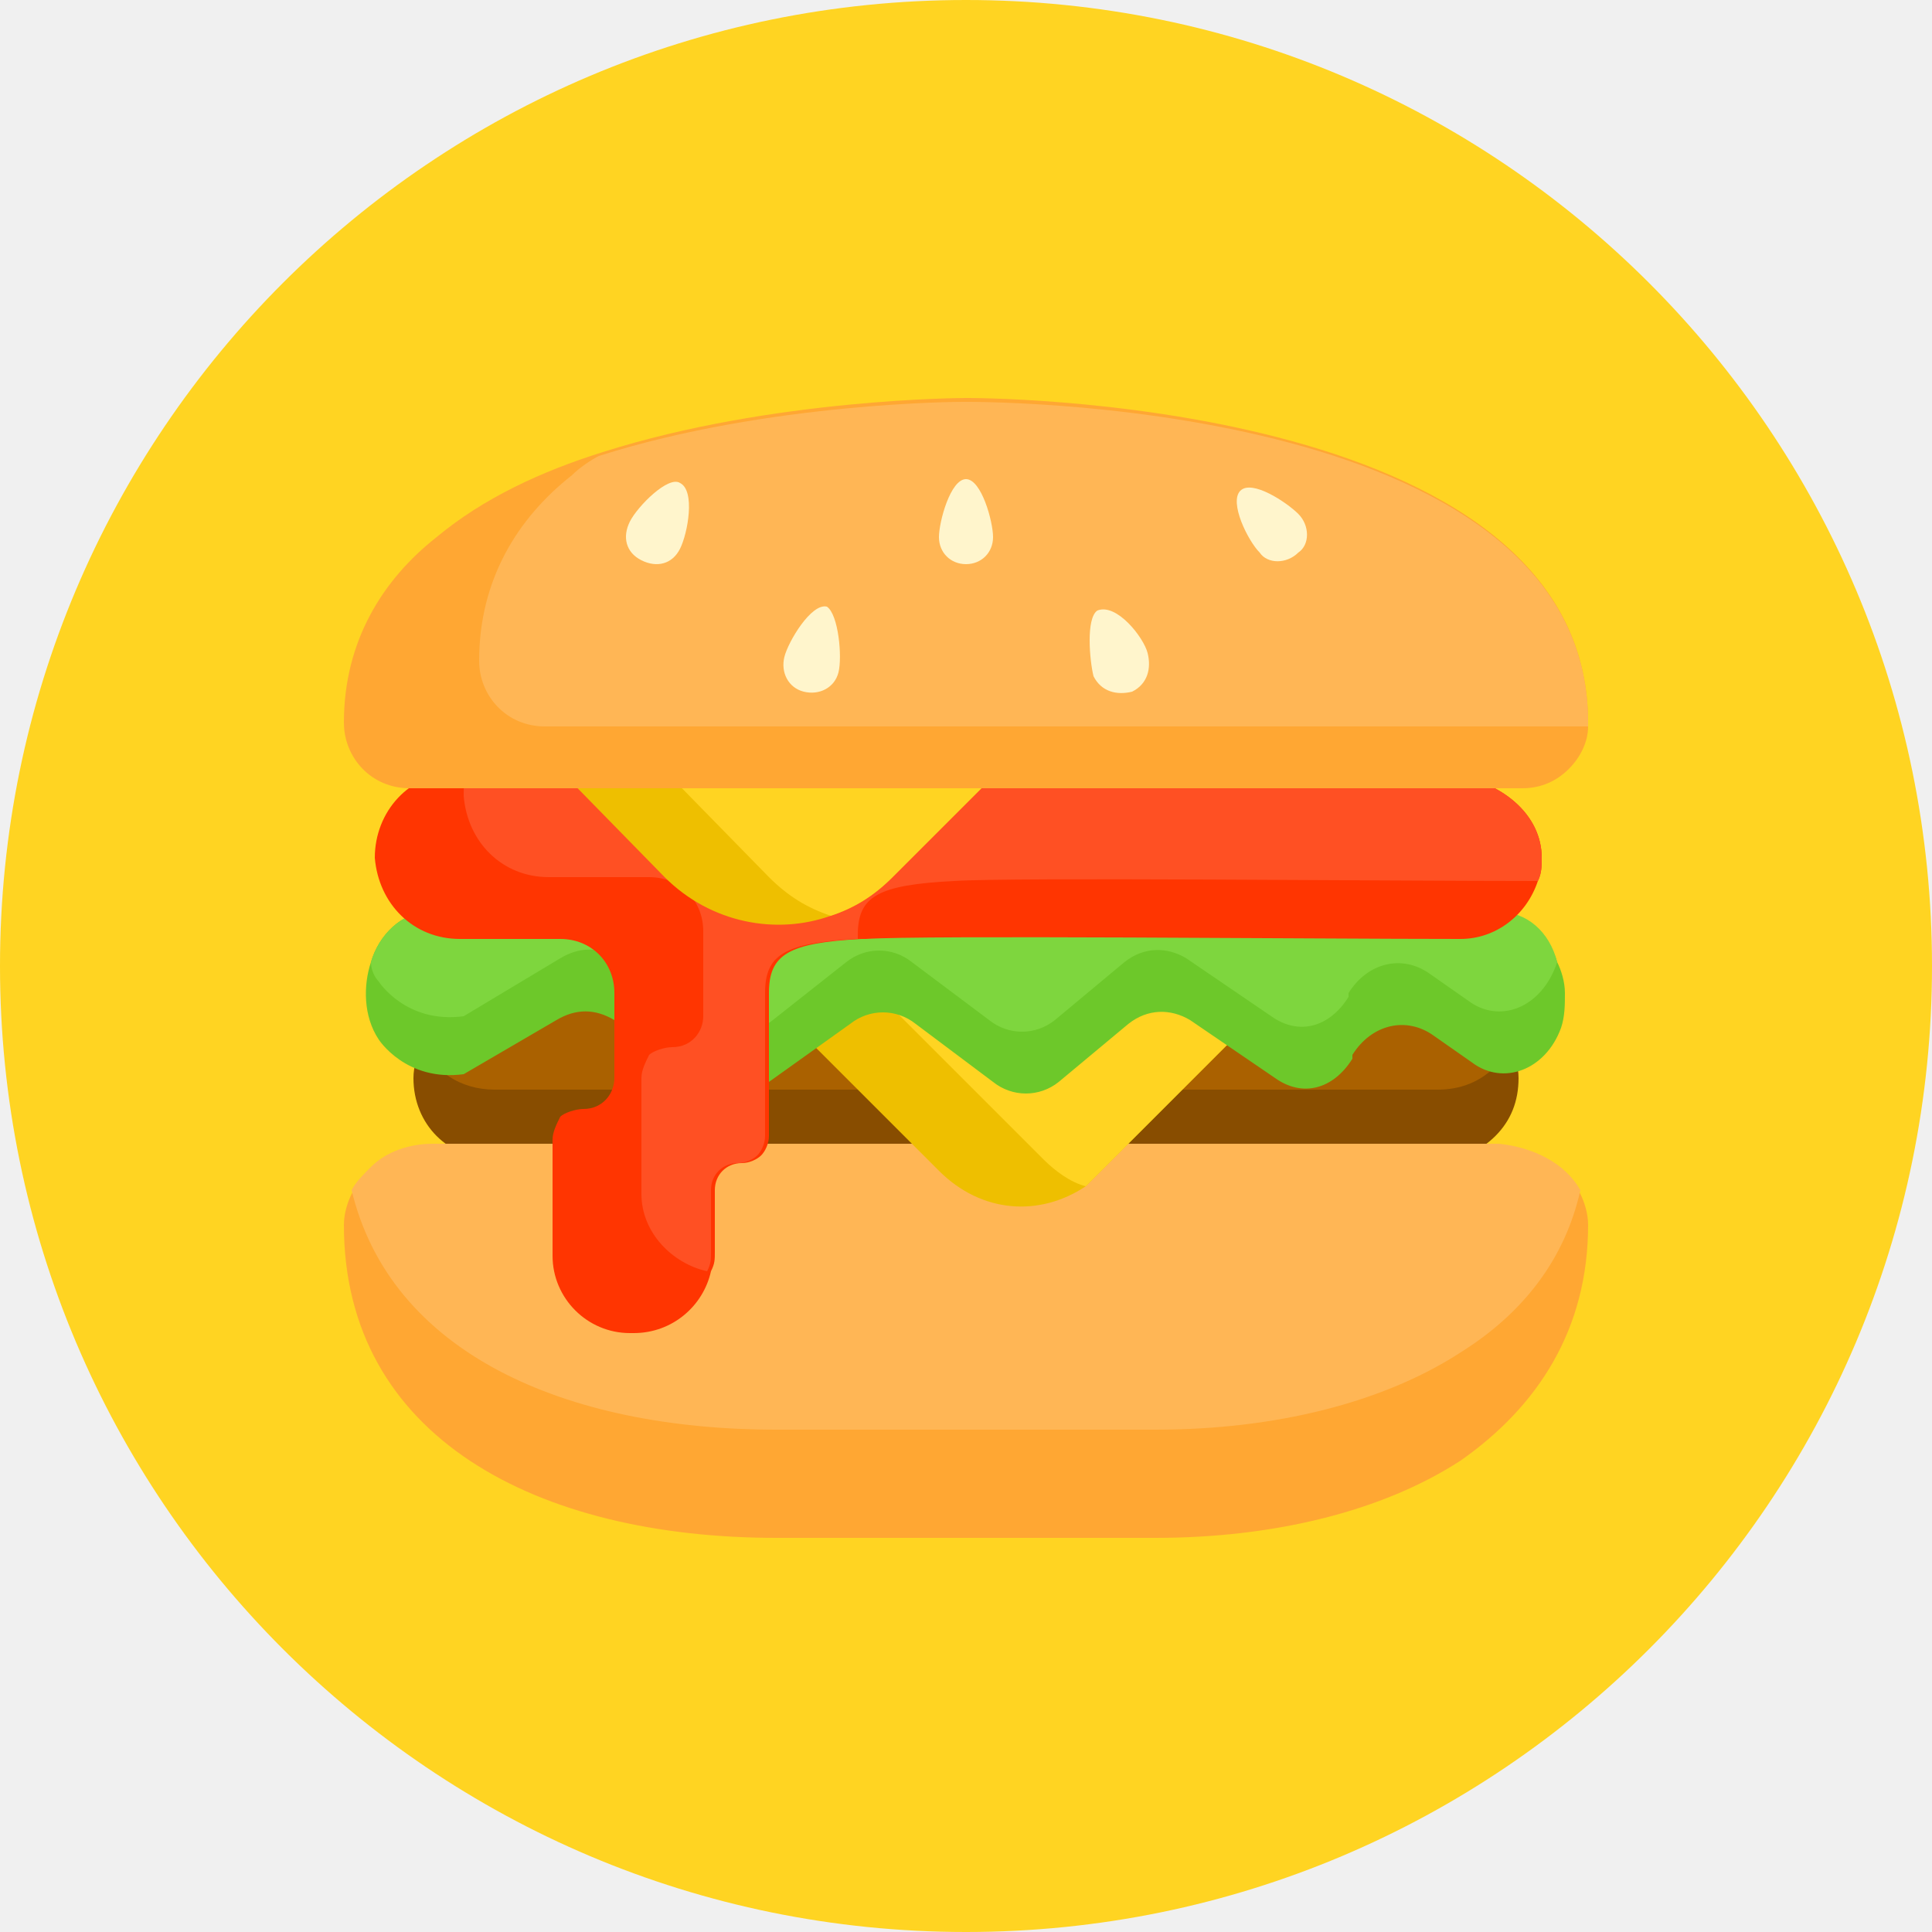
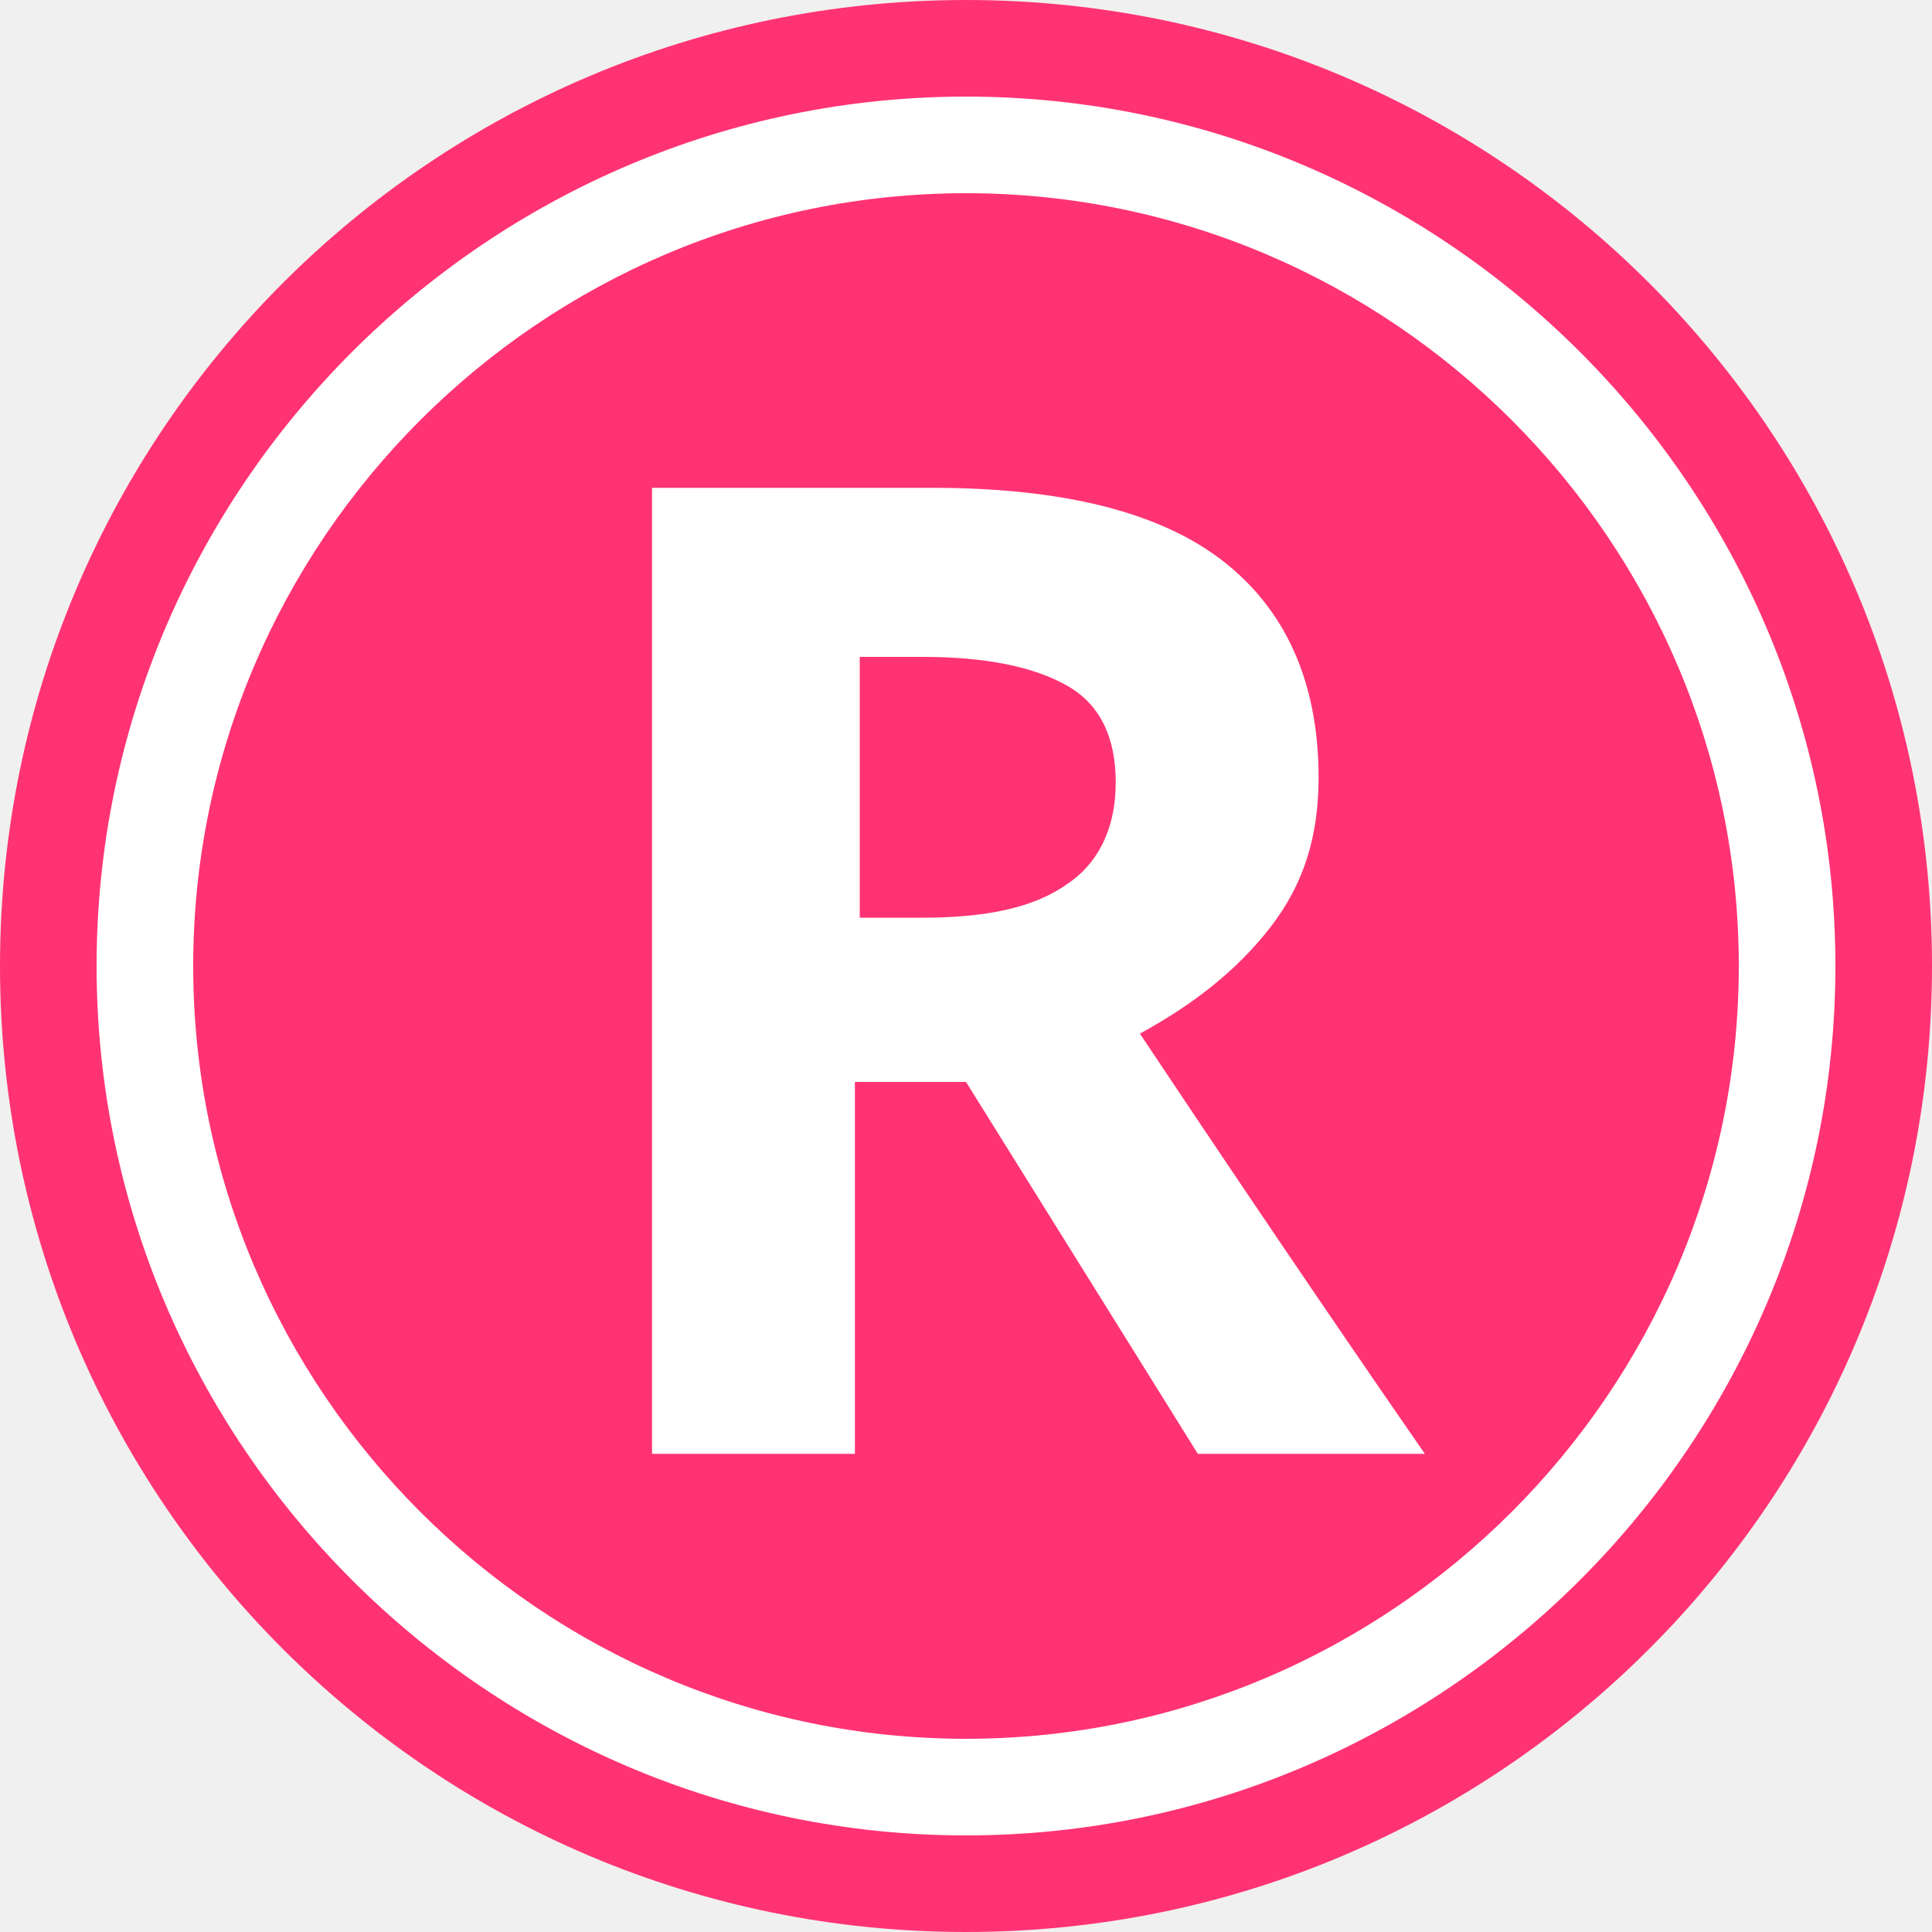
- <svg xmlns="http://www.w3.org/2000/svg" version="1.1" id="Warstwa_1" x="0px" y="0px" viewBox="0 0 50 50" style="enable-background:new 0 0 50 50;" xml:space="preserve">
+ <svg xmlns="http://www.w3.org/2000/svg" version="1.1" id="Warstwa_1" x="0px" y="0px" viewBox="0 0 40 40" style="enable-background:new 0 0 40 40;" xml:space="preserve">
  <style type="text/css">
- 	.st0{fill:#FFD422;}
- 	.st1{fill:#884D00;}
- 	.st2{fill:#AA6100;}
- 	.st3{fill:#FFA733;}
- 	.st4{fill:#FFB655;}
- 	.st5{fill:#EEBF00;}
- 	.st6{fill:#6DC82A;}
- 	.st7{fill:#7ED63E;}
- 	.st8{fill:#FF3501;}
- 	.st9{fill:#FF5023;}
- 	.st10{fill:#FFF5CC;}
+ 	.st0{fill:#FF3374;}
+ 	.st1{fill:#FFFFFF;}
</style>
+   <circle class="st0" cx="20" cy="20" r="20" />
  <g>
-     <circle class="st0" cx="25" cy="25" r="25" />
+     <path class="st1" d="M20,38c-9.9,0-18-8.1-18-18S10.1,2,20,2s18,8.1,18,18S29.9,38,20,38z M20,4C11.2,4,4,11.2,4,20s7.2,16,16,16   s16-7.2,16-16S28.8,4,20,4z" />
  </g>
  <g>
-     <path class="st1" d="M39.3,27.9c0,0.6-0.2,1.1-0.6,1.5c-0.4,0.4-0.9,0.6-1.5,0.6H12.8c-1.2,0-2.1-0.9-2.1-2.1   c0-0.3,0.1-0.6,0.2-0.9c0.1-0.2,0.3-0.4,0.4-0.6c0.4-0.4,0.9-0.6,1.5-0.6h24.4c0.9,0,1.6,0.5,1.9,1.2   C39.2,27.3,39.3,27.6,39.3,27.9z" />
-     <path class="st2" d="M39.1,27c-0.1,0.2-0.3,0.4-0.4,0.6c-0.4,0.4-0.9,0.6-1.5,0.6H12.8c-0.9,0-1.6-0.5-1.9-1.2   c0.1-0.2,0.3-0.4,0.4-0.6c0.4-0.4,0.9-0.6,1.5-0.6h24.4C38,25.8,38.7,26.3,39.1,27z" />
-     <path class="st3" d="M41.1,31.7c0,2.7-1.3,4.7-3.3,6.1c-2,1.3-4.8,2-7.9,2h-9.8c-6.2,0-11.2-2.6-11.2-8.1c0-0.3,0.1-0.6,0.2-0.8   c0.1-0.2,0.3-0.4,0.5-0.6c0.4-0.4,1-0.6,1.6-0.6h27.6c0.9,0,1.7,0.5,2.1,1.2C41,31.1,41.1,31.4,41.1,31.7z" />
-     <path class="st4" d="M40.9,30.8c-0.4,1.8-1.5,3.2-3.1,4.2c-2,1.3-4.8,2-7.9,2h-9.8c-5.5,0-10-2-11-6.2c0.1-0.2,0.3-0.4,0.5-0.6   c0.4-0.4,1-0.6,1.6-0.6h27.6C39.7,29.7,40.5,30.1,40.9,30.8z" />
-     <path class="st5" d="M33.9,24.9l-5.4,5.4c-0.1,0.1-0.3,0.3-0.4,0.4c-1.2,0.8-2.7,0.7-3.8-0.4l-5.4-5.4H33.9L33.9,24.9z" />
-     <path class="st0" d="M33.9,24.9l-5.4,5.4c-0.1,0.1-0.3,0.3-0.4,0.4c-0.4-0.1-0.8-0.4-1.1-0.7l-5.1-5.1H33.9L33.9,24.9z" />
-     <path class="st6" d="M40.5,25.7c0,0.3,0,0.6-0.1,0.9c-0.4,1.1-1.5,1.5-2.3,0.9l-1-0.7c-0.7-0.5-1.6-0.3-2.1,0.5l0,0.1   c-0.5,0.8-1.3,1-2,0.5l-2.2-1.5c-0.5-0.3-1.1-0.3-1.6,0.1l-1.8,1.5c-0.5,0.4-1.2,0.4-1.7,0l-2-1.5c-0.5-0.4-1.2-0.4-1.7,0L19.9,28   c-0.5,0.4-1.1,0.4-1.6,0.1l-2.4-1.7c-0.5-0.3-1-0.3-1.5,0L12,27.8c-1.5,0.2-2.2-0.9-2.2-0.9c-0.4-0.6-0.4-1.4-0.2-2   c0.2-0.7,0.8-1.3,1.5-1.3h27.7c0.7,0,1.3,0.6,1.5,1.3C40.4,25.1,40.5,25.4,40.5,25.7z" />
-     <path class="st7" d="M40.3,24.9C40.3,24.9,40.3,25,40.3,24.9c-0.4,1.2-1.5,1.6-2.3,1l-1-0.7c-0.7-0.5-1.6-0.3-2.1,0.5l0,0.1   c-0.5,0.8-1.3,1-2,0.5l-2.2-1.5c-0.5-0.3-1.1-0.3-1.6,0.1l-1.8,1.5c-0.5,0.4-1.2,0.4-1.7,0l-2-1.5c-0.5-0.4-1.2-0.4-1.7,0l-1.9,1.5   c-0.5,0.4-1.1,0.4-1.6,0.1l-2.4-1.7c-0.5-0.3-1-0.3-1.5,0L12,26.3c-1.5,0.2-2.2-0.9-2.2-0.9c-0.1-0.1-0.2-0.3-0.2-0.5   c0.2-0.7,0.8-1.3,1.5-1.3h27.7C39.5,23.6,40.1,24.1,40.3,24.9z" />
-     <path class="st8" d="M39.9,22.2c0,0.2,0,0.4-0.1,0.6c-0.3,0.9-1.1,1.5-2,1.5c-3.8,0-13.9-0.1-15.4,0c0,0-0.1,0-0.1,0   c-1.9,0.1-2.4,0.4-2.4,1.4v3.7c0,0.2-0.1,0.4-0.2,0.5c-0.1,0.1-0.3,0.2-0.5,0.2c-0.4,0-0.7,0.3-0.7,0.7v1.6c0,0.2,0,0.3-0.1,0.5   c-0.2,0.9-1,1.6-2,1.6h-0.1c-1.1,0-2-0.9-2-2l0-3c0-0.2,0.1-0.4,0.2-0.6c0.1-0.1,0.4-0.2,0.6-0.2c0.5,0,0.8-0.4,0.8-0.8v-2.2   c0-0.8-0.6-1.4-1.4-1.4h-2.6c-1.2,0-2.1-0.9-2.2-2.1c0-1.2,0.9-2.2,2.1-2.2h25.6C38.9,20.2,39.9,21.1,39.9,22.2z" />
-     <path class="st9" d="M39.9,22.2c0,0.2,0,0.4-0.1,0.6c-4,0-13.6-0.1-15.1,0c-2,0.1-2.5,0.4-2.5,1.4v0.1c-1.9,0.1-2.4,0.4-2.4,1.4   v3.7c0,0.2-0.1,0.4-0.2,0.5c-0.1,0.1-0.3,0.2-0.5,0.2c-0.4,0-0.7,0.3-0.7,0.7v1.6c0,0.2,0,0.3-0.1,0.5c-0.9-0.2-1.7-1-1.7-2l0-3   c0-0.2,0.1-0.4,0.2-0.6c0.1-0.1,0.4-0.2,0.6-0.2c0.5,0,0.8-0.4,0.8-0.8v-2.2c0-0.8-0.6-1.4-1.4-1.4h-2.6c-1.2,0-2.1-0.9-2.2-2.1   c0-0.2,0-0.4,0.1-0.6h25.3C38.9,20.2,39.9,21.1,39.9,22.2z" />
-     <path class="st5" d="M27.8,18l-4.7,4.7c-0.5,0.5-1,0.8-1.6,1c-1.4,0.5-3.1,0.2-4.3-1L12.6,18H27.8z" />
-     <path class="st0" d="M27.8,18l-4.7,4.7c-0.5,0.5-1,0.8-1.6,1c-0.6-0.2-1.1-0.5-1.6-1L15.3,18H27.8z" />
-     <path class="st3" d="M41.1,18.7c0,0,0,0.1,0,0.1c0,0.4-0.2,0.8-0.5,1.1c-0.3,0.3-0.7,0.5-1.2,0.5H10.6c-1,0-1.7-0.8-1.7-1.7   c0-2.1,1-3.7,2.4-4.8c1.2-1,2.7-1.7,4.3-2.2c4.4-1.4,9.4-1.4,9.4-1.4S41.1,10.2,41.1,18.7z" />
-     <path class="st4" d="M41.1,18.7c0,0,0,0.1,0,0.1H14.1c-1,0-1.7-0.8-1.7-1.7c0-2.1,1-3.7,2.4-4.8c0.2-0.2,0.5-0.4,0.7-0.5   c4.4-1.4,9.4-1.4,9.4-1.4S41.1,10.2,41.1,18.7z" />
-     <g>
-       <path class="st10" d="M33.6,13.3c0.3,0.3,0.3,0.8,0,1c-0.3,0.3-0.8,0.3-1,0c-0.3-0.3-0.8-1.3-0.5-1.6S33.3,13,33.6,13.3z" />
-       <path class="st10" d="M29.7,16.9c0.1,0.4,0,0.8-0.4,1c-0.4,0.1-0.8,0-1-0.4c-0.1-0.4-0.2-1.5,0.1-1.7    C28.9,15.6,29.6,16.5,29.7,16.9z" />
-       <path class="st10" d="M25.7,13.9c0,0.4-0.3,0.7-0.7,0.7c-0.4,0-0.7-0.3-0.7-0.7c0-0.4,0.3-1.5,0.7-1.5    C25.4,12.4,25.7,13.5,25.7,13.9z" />
-       <path class="st10" d="M21.7,17.4c-0.1,0.4-0.5,0.6-0.9,0.5c-0.4-0.1-0.6-0.5-0.5-0.9c0.1-0.4,0.7-1.4,1.1-1.3    C21.7,15.9,21.8,17,21.7,17.4z" />
-       <path class="st10" d="M17.6,14.2c-0.2,0.4-0.6,0.5-1,0.3c-0.4-0.2-0.5-0.6-0.3-1c0.2-0.4,1-1.2,1.3-1C18,12.7,17.8,13.8,17.6,14.2    z" />
-     </g>
+     <path class="st1" d="M17.7,22.4v7.7h-4.2v-20h5.8c2.7,0,4.7,0.5,6,1.5c1.3,1,2,2.5,2,4.5c0,1.2-0.3,2.2-1,3.1s-1.6,1.6-2.7,2.2   c3,4.5,5,7.4,5.9,8.7h-4.7L20,22.4H17.7z M17.7,19h1.4c1.3,0,2.3-0.2,3-0.7c0.6-0.4,1-1.1,1-2.1c0-0.9-0.3-1.6-1-2s-1.7-0.6-3-0.6   h-1.3V19H17.7z" />
  </g>
</svg>
